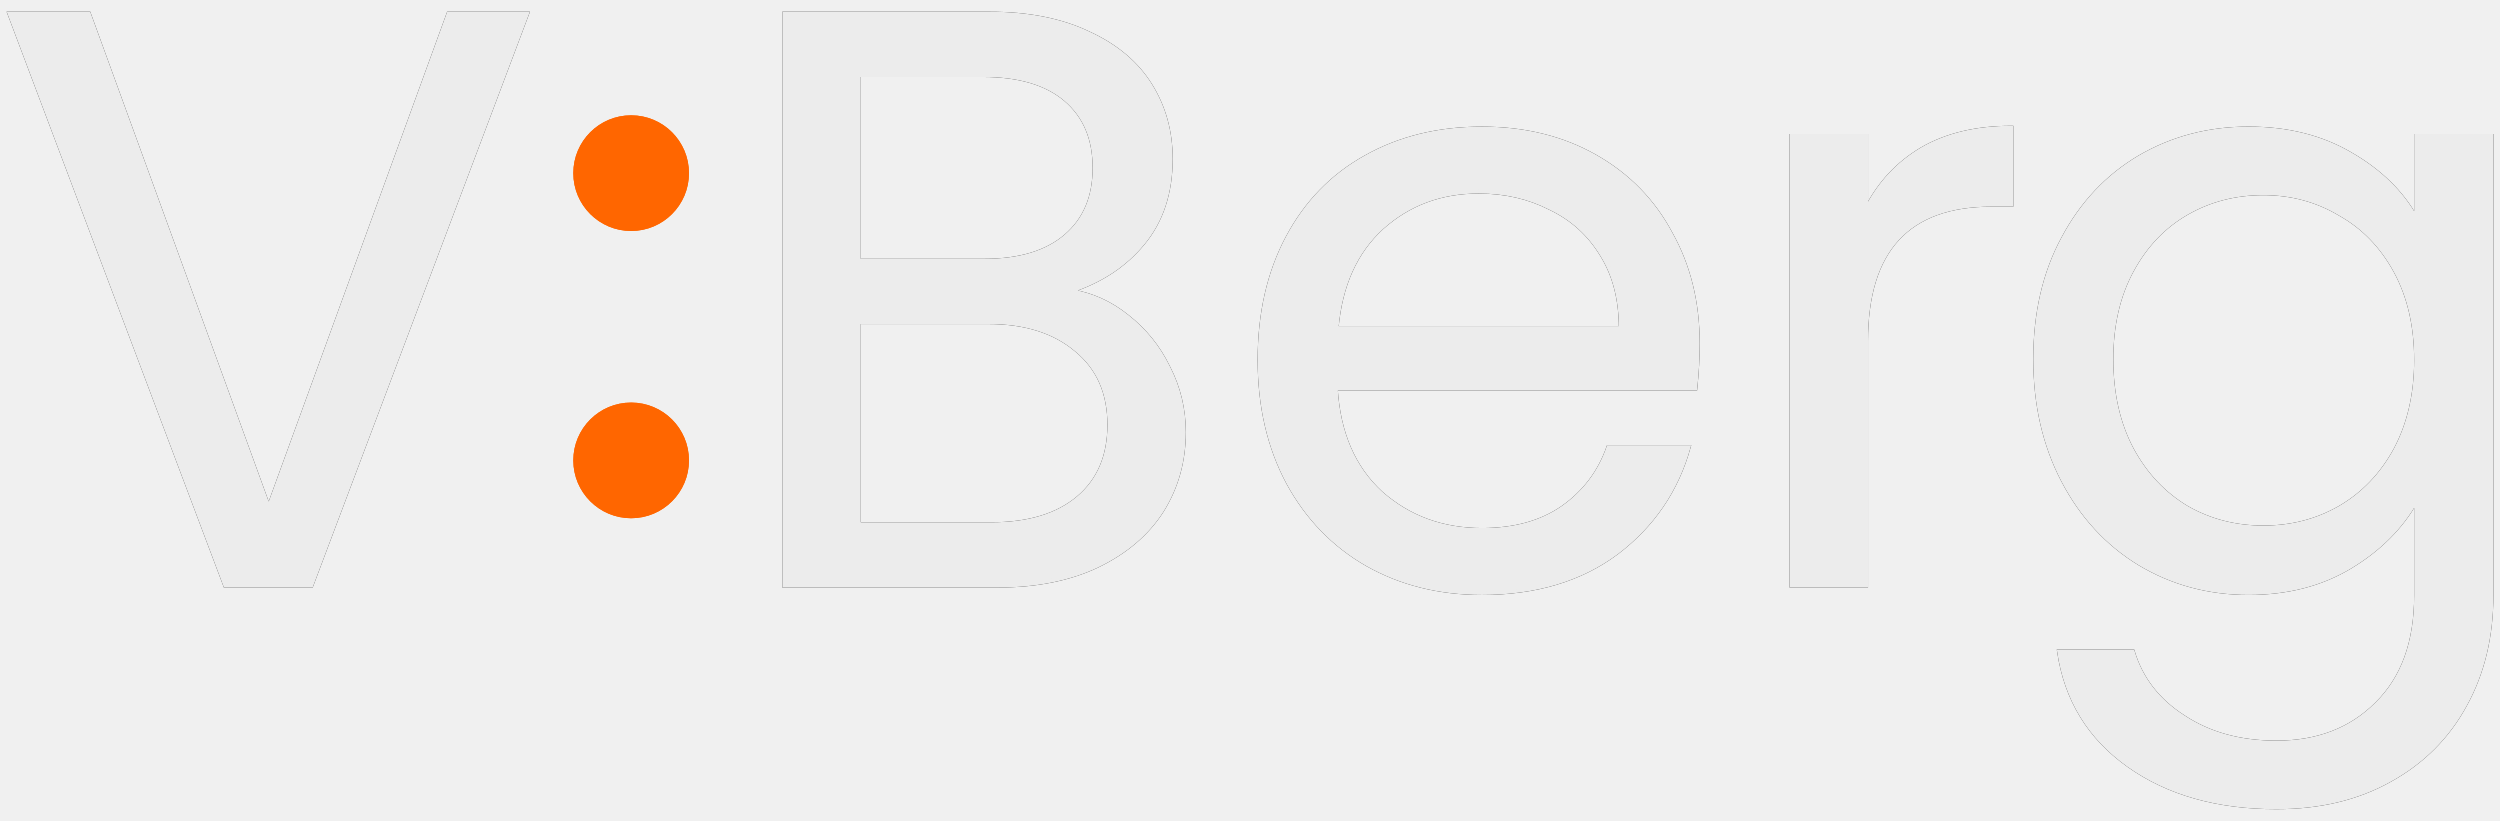
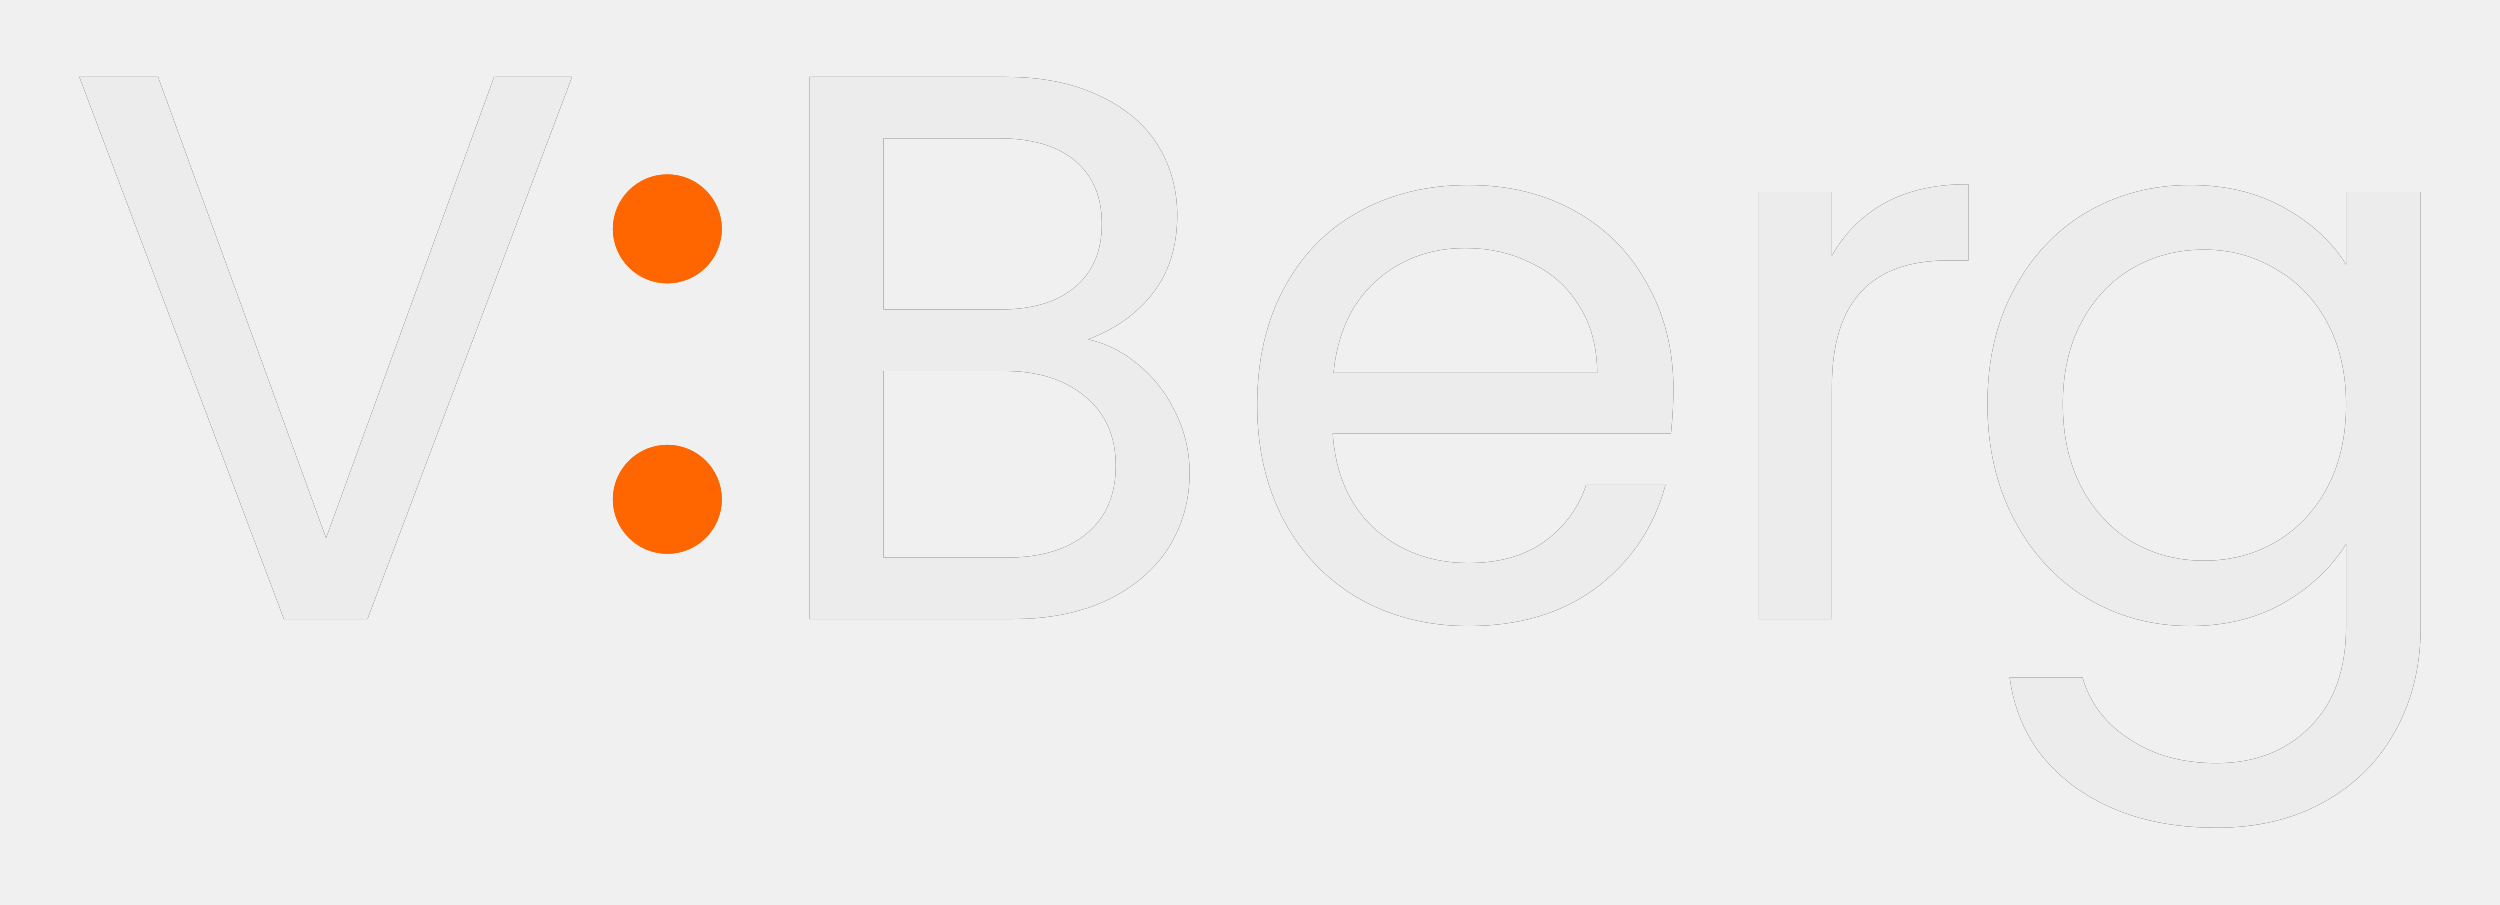
- <svg xmlns="http://www.w3.org/2000/svg" width="670" height="220" viewBox="0 0 670 220" version="1.1" id="svg1" xml:space="preserve">
+ <svg xmlns="http://www.w3.org/2000/svg" width="2830" height="1024" viewBox="0 0 2830 1024" version="1.1" id="svg1" xml:space="preserve">
  <defs id="defs1" />
-   <g id="g21" style="display:inline">
-     <g id="g20" style="display:inline;fill:#ff6600;fill-opacity:1;stroke:#ff6600;stroke-opacity:1" transform="translate(-126.1194,237.1845)">
-       <circle style="fill:#ff6600;fill-opacity:1;stroke:#ff6600;stroke-opacity:1" id="circle19" cx="359.581" cy="313.25" r="15" />
-       <circle style="display:inline;fill:#ff6600;fill-opacity:1;stroke:#ff6600;stroke-opacity:1" id="circle20" cx="359.581" cy="236.268" r="15" />
+   <g id="g21" style="display:inline" transform="translate(-86.15335,718.1749)">
+     <g id="g4" transform="matrix(4.805573,0,0,4.805573,-188.4447,-1497.353)">
+       <g id="g20" style="display:inline;fill:#ff6600;fill-opacity:1;stroke:#ff6600;stroke-opacity:1" transform="translate(-126.1194,237.1845)">
+         <circle style="fill:#ff6600;fill-opacity:1;stroke:#ff6600;stroke-opacity:1" id="circle19" cx="359.581" cy="313.25" r="15" />
+         <circle style="display:inline;fill:#ff6600;fill-opacity:1;stroke:#ff6600;stroke-opacity:1" id="circle20" cx="359.581" cy="236.268" r="15" />
+       </g>
+       <path d="m 211.627,430.681 -57.86,153.34 h -23.1 l -57.86,-153.34 h 21.34 l 48.18,132.22 48.18,-132.22 z" id="path20" style="font-size:220px;font-family:Poppins;-inkscape-font-specification:Poppins;display:inline;fill:#1f1f1f;fill-opacity:1;stroke:#1f1f1f;stroke-opacity:1" aria-label="V" />
    </g>
-     <path d="m 211.627,430.681 -57.86,153.34 h -23.1 l -57.86,-153.34 h 21.34 l 48.18,132.22 48.18,-132.22 z" id="path20" style="font-size:220px;font-family:Poppins;-inkscape-font-specification:Poppins;display:inline;fill:#1f1f1f;fill-opacity:1;stroke:#1f1f1f;stroke-opacity:1" aria-label="V" />
  </g>
-   <g id="g19" style="display:inline">
-     <g id="g18" style="display:inline;fill:#ff6600;fill-opacity:1;stroke:#ff6600;stroke-opacity:1" transform="translate(-126.1194,237.1845)">
-       <circle style="fill:#ff6600;fill-opacity:1;stroke:#ff6600;stroke-opacity:1" id="circle17" cx="359.581" cy="313.25" r="15" />
-       <circle style="display:inline;fill:#ff6600;fill-opacity:1;stroke:#ff6600;stroke-opacity:1" id="circle18" cx="359.581" cy="236.268" r="15" />
+   <g id="g19" style="display:inline" transform="translate(-86.15335,718.1749)">
+     <g id="g3" transform="matrix(4.805573,0,0,4.805573,-188.4447,-1497.353)">
+       <g id="g18" style="display:inline;fill:#ff6600;fill-opacity:1;stroke:#ff6600;stroke-opacity:1" transform="translate(-126.1194,237.1845)">
+         <circle style="fill:#ff6600;fill-opacity:1;stroke:#ff6600;stroke-opacity:1" id="circle17" cx="359.581" cy="313.25" r="15" />
+         <circle style="display:inline;fill:#ff6600;fill-opacity:1;stroke:#ff6600;stroke-opacity:1" id="circle18" cx="359.581" cy="236.268" r="15" />
+       </g>
+       <path d="m 211.627,430.681 -57.86,153.34 h -23.1 l -57.86,-153.34 h 21.34 l 48.18,132.22 48.18,-132.22 z" id="path18" style="font-size:220px;font-family:Poppins;-inkscape-font-specification:Poppins;display:inline;fill:#ececec;fill-opacity:1;stroke:#ececec;stroke-opacity:1" aria-label="V" />
    </g>
-     <path d="m 211.627,430.681 -57.86,153.34 h -23.1 l -57.86,-153.34 h 21.34 l 48.18,132.22 48.18,-132.22 z" id="path18" style="font-size:220px;font-family:Poppins;-inkscape-font-specification:Poppins;display:inline;fill:#ececec;fill-opacity:1;stroke:#ececec;stroke-opacity:1" aria-label="V" />
  </g>
-   <g id="layer1" style="display:none">
-     <g id="g2-1" style="display:inline;fill:#000000;fill-opacity:1;stroke:#000000;stroke-opacity:1" transform="translate(-126.1194,237.1845)">
-       <circle style="fill:#000000;fill-opacity:1;stroke:#000000;stroke-opacity:1" id="circle1-7" cx="359.581" cy="313.25" r="15" />
-       <circle style="display:inline;fill:#000000;fill-opacity:1;stroke:#000000;stroke-opacity:1" id="circle2-1" cx="359.581" cy="236.268" r="15" />
+   <g id="layer1" style="display:none" transform="translate(-86.15335,718.1749)">
+     <g id="g1" transform="matrix(0.9139785,0,0,0.9139785,55.61033,99.59726)">
+       <g id="g2-1" style="display:inline;fill:#000000;fill-opacity:1;stroke:#000000;stroke-opacity:1" transform="matrix(5.257862,0,0,5.257862,-930.1435,-500.1678)">
+         <circle style="fill:#000000;fill-opacity:1;stroke:#000000;stroke-opacity:1" id="circle1-7" cx="359.581" cy="313.25" r="15" />
+         <circle style="display:inline;fill:#000000;fill-opacity:1;stroke:#000000;stroke-opacity:1" id="circle2-1" cx="359.581" cy="236.268" r="15" />
+       </g>
+       <path d="M 845.681,517.21 541.461,1323.451 H 420.004 L 115.784,517.21 H 227.987 L 481.311,1212.405 734.635,517.21 Z" id="path6-1" style="font-size:220px;font-family:Poppins;-inkscape-font-specification:Poppins;display:inline;fill:#000000;fill-opacity:1;stroke:#000000;stroke-width:5.258;stroke-opacity:1" aria-label="V" />
    </g>
-     <path d="m 211.627,430.681 -57.86,153.34 h -23.1 l -57.86,-153.34 h 21.34 l 48.18,132.22 48.18,-132.22 z" id="path6-1" style="font-size:220px;font-family:Poppins;-inkscape-font-specification:Poppins;display:inline;fill:#000000;fill-opacity:1;stroke:#000000;stroke-opacity:1" aria-label="V" />
  </g>
-   <g id="g16" style="display:inline" transform="translate(-0.00559313,-0.00321594)">
-     <g id="g24" transform="translate(1.767592,3.132233)">
+   <g id="g16" style="display:inline" transform="translate(-86.15894,718.1717)">
+     <g id="g24" transform="matrix(3.976877,0,0,3.976877,175.9123,-631.1845)">
      <g id="g7" style="display:inline;fill:#ffffff;fill-opacity:1;stroke:#ffffff;stroke-opacity:1" transform="translate(-192.1977,-192.9933)">
        <circle style="fill:#ff6600;fill-opacity:1;stroke:#ff6600;stroke-opacity:1" id="circle6" cx="359.581" cy="313.25" r="15" />
        <circle style="display:inline;fill:#ff6600;fill-opacity:1;stroke:#ff6600;stroke-opacity:1" id="circle7" cx="359.581" cy="236.268" r="15" />
      </g>
      <path d="m 600.85,31.299 c 10.413,0 19.507,2.273 27.28,6.82 7.92,4.547 13.787,10.267 17.6,17.16 v -22 h 20.24 v 123.2 c 0,11 -2.347,20.753 -7.04,29.26 -4.693,8.653 -11.44,15.4 -20.24,20.24 -8.653,4.84 -18.773,7.26 -30.36,7.26 -15.84,0 -29.04,-3.74 -39.6,-11.22 -10.56,-7.48 -16.793,-17.673 -18.7,-30.58 h 19.8 c 2.2,7.333 6.747,13.2 13.64,17.6 6.893,4.547 15.18,6.82 24.86,6.82 11,0 19.947,-3.447 26.84,-10.34 7.04,-6.893 10.56,-16.573 10.56,-29.04 v -25.3 c -3.96,7.04 -9.827,12.907 -17.6,17.6 -7.773,4.693 -16.867,7.04 -27.28,7.04 -10.707,0 -20.46,-2.64 -29.26,-7.92 -8.653,-5.28 -15.473,-12.687 -20.46,-22.22 -4.987,-9.533 -7.48,-20.387 -7.48,-32.56 0,-12.32 2.493,-23.1 7.48,-32.34 4.987,-9.387 11.807,-16.647 20.46,-21.78 8.8,-5.133 18.553,-7.7 29.26,-7.7 z m 44.88,62.04 c 0,-9.093 -1.833,-17.013 -5.5,-23.76 -3.667,-6.747 -8.653,-11.88 -14.96,-15.4 -6.16,-3.667 -12.98,-5.5 -20.46,-5.5 -7.48,0 -14.3,1.76 -20.46,5.28 -6.16,3.52 -11.073,8.653 -14.74,15.4 -3.667,6.747 -5.5,14.667 -5.5,23.76 0,9.24 1.833,17.307 5.5,24.2 3.667,6.747 8.58,11.953 14.74,15.62 6.16,3.52 12.98,5.28 20.46,5.28 7.48,0 14.3,-1.76 20.46,-5.28 6.307,-3.667 11.293,-8.873 14.96,-15.62 3.667,-6.893 5.5,-14.887 5.5,-23.98 z" id="path7" style="font-size:220px;font-family:Poppins;-inkscape-font-specification:Poppins;display:inline;fill:#1f1f1f;fill-opacity:1;stroke:#1f1f1f;stroke-opacity:1" aria-label="g" />
      <path d="m 498.369,52.859 q 5.28,-10.34 14.96,-16.06 9.9,-5.72 23.98,-5.72 v 20.68 h -5.28 q -33.66,0 -33.66,36.52 v 65.56 h -20.02 V 33.279 h 20.02 z" id="path13" style="font-size:220px;font-family:Poppins;-inkscape-font-specification:Poppins;display:inline;fill:#1f1f1f;fill-opacity:1;stroke:#1f1f1f;stroke-opacity:1" aria-label="r" />
      <path d="m 453.265,88.944 q 0,5.72 -0.66,12.1 h -96.36 q 1.1,17.82 12.1,27.94 11.22,9.9 27.06,9.9 12.98,0 21.56,-5.94 8.8,-6.16 12.32,-16.28 h 21.56 q -4.84,17.38 -19.36,28.38 -14.52,10.78 -36.08,10.78 -17.16,0 -30.8,-7.7 -13.42,-7.7 -21.12,-21.78 -7.7,-14.3 -7.7,-33 0,-18.7 7.48,-32.78 7.48,-14.08 20.9,-21.56 13.64,-7.7 31.24,-7.7 17.16,0 30.36,7.48 13.2,7.48 20.24,20.68 7.26,12.98 7.26,29.48 z m -20.68,-4.18 q 0,-11.44 -5.06,-19.58 -5.06,-8.36 -13.86,-12.54 -8.58,-4.4 -19.14,-4.4 -15.18,0 -25.96,9.68 -10.56,9.68 -12.1,26.84 z" id="path14" style="font-size:220px;font-family:Poppins;-inkscape-font-specification:Poppins;display:inline;fill:#1f1f1f;fill-opacity:1;stroke:#1f1f1f;stroke-opacity:1" aria-label="e" />
      <path d="m 285.185,74.864 q 8.36,1.32 15.18,6.82 7.04,5.5 11,13.64 4.18,8.14 4.18,17.38 0,11.66 -5.94,21.12 -5.94,9.24 -17.38,14.74 -11.22,5.28 -26.62,5.28 h -57.2 V 0.504 h 55 q 15.62,0 26.62,5.28 11,5.06 16.5,13.86 5.5,8.8 5.5,19.8 0,13.64 -7.48,22.66 -7.26,8.8 -19.36,12.76 z m -56.76,-8.14 h 33.66 q 14.08,0 21.78,-6.6 7.7,-6.6 7.7,-18.26 0,-11.66 -7.7,-18.26 -7.7,-6.6 -22.22,-6.6 h -33.22 z m 35.42,70.62 q 14.96,0 23.32,-7.04 8.36,-7.04 8.36,-19.58 0,-12.76 -8.8,-20.02 -8.8,-7.48 -23.54,-7.48 h -34.76 v 54.12 z" id="path15" style="font-size:220px;font-family:Poppins;-inkscape-font-specification:Poppins;display:inline;fill:#1f1f1f;fill-opacity:1;stroke:#1f1f1f;stroke-opacity:1" aria-label="B" />
      <path d="M 139.549,0.503 81.689,153.843 h -23.1 L 0.729,0.503 H 22.069 L 70.249,132.723 118.429,0.503 Z" id="path16" style="font-size:220px;font-family:Poppins;-inkscape-font-specification:Poppins;display:inline;fill:#1f1f1f;fill-opacity:1;stroke:#1f1f1f;stroke-opacity:1" aria-label="V" />
    </g>
  </g>
-   <g id="g13" style="display:inline" transform="translate(-0.00559313,-0.00321594)">
-     <g id="g23" transform="translate(1.767592,3.132233)">
+   <g id="g13" style="display:inline" transform="translate(-86.15894,718.1717)">
+     <g id="g23" transform="matrix(3.976877,0,0,3.976877,175.9123,-631.1845)">
      <g id="g12" style="display:inline;fill:#ff6600;stroke:#ff6600;stroke-opacity:1" transform="translate(-192.1977,-192.9933)">
        <circle style="fill:#ff6600;stroke:#ff6600;stroke-opacity:1" id="circle11" cx="359.581" cy="313.25" r="15" />
        <circle style="display:inline;fill:#ff6600;stroke:#ff6600;stroke-opacity:1" id="circle12" cx="359.581" cy="236.268" r="15" />
      </g>
      <path d="m 600.85,31.299 c 10.413,0 19.507,2.273 27.28,6.82 7.92,4.547 13.787,10.267 17.6,17.16 v -22 h 20.24 v 123.2 c 0,11 -2.347,20.753 -7.04,29.26 -4.693,8.653 -11.44,15.4 -20.24,20.24 -8.653,4.84 -18.773,7.26 -30.36,7.26 -15.84,0 -29.04,-3.74 -39.6,-11.22 -10.56,-7.48 -16.793,-17.673 -18.7,-30.58 h 19.8 c 2.2,7.333 6.747,13.2 13.64,17.6 6.893,4.547 15.18,6.82 24.86,6.82 11,0 19.947,-3.447 26.84,-10.34 7.04,-6.893 10.56,-16.573 10.56,-29.04 v -25.3 c -3.96,7.04 -9.827,12.907 -17.6,17.6 -7.773,4.693 -16.867,7.04 -27.28,7.04 -10.707,0 -20.46,-2.64 -29.26,-7.92 -8.653,-5.28 -15.473,-12.687 -20.46,-22.22 -4.987,-9.533 -7.48,-20.387 -7.48,-32.56 0,-12.32 2.493,-23.1 7.48,-32.34 4.987,-9.387 11.807,-16.647 20.46,-21.78 8.8,-5.133 18.553,-7.7 29.26,-7.7 z m 44.88,62.04 c 0,-9.093 -1.833,-17.013 -5.5,-23.76 -3.667,-6.747 -8.653,-11.88 -14.96,-15.4 -6.16,-3.667 -12.98,-5.5 -20.46,-5.5 -7.48,0 -14.3,1.76 -20.46,5.28 -6.16,3.52 -11.073,8.653 -14.74,15.4 -3.667,6.747 -5.5,14.667 -5.5,23.76 0,9.24 1.833,17.307 5.5,24.2 3.667,6.747 8.58,11.953 14.74,15.62 6.16,3.52 12.98,5.28 20.46,5.28 7.48,0 14.3,-1.76 20.46,-5.28 6.307,-3.667 11.293,-8.873 14.96,-15.62 3.667,-6.893 5.5,-14.887 5.5,-23.98 z" id="path8" style="font-size:220px;font-family:Poppins;-inkscape-font-specification:Poppins;display:inline;fill:#ececec;fill-opacity:1;stroke:#ececec;stroke-opacity:1" aria-label="g" />
      <path d="m 498.369,52.859 q 5.28,-10.34 14.96,-16.06 9.9,-5.72 23.98,-5.72 v 20.68 h -5.28 q -33.66,0 -33.66,36.52 v 65.56 h -20.02 V 33.279 h 20.02 z" id="path9" style="font-size:220px;font-family:Poppins;-inkscape-font-specification:Poppins;display:inline;fill:#ececec;fill-opacity:1;stroke:#ececec;stroke-opacity:1" aria-label="r" />
      <path d="m 453.265,88.944 q 0,5.72 -0.66,12.1 h -96.36 q 1.1,17.82 12.1,27.94 11.22,9.9 27.06,9.9 12.98,0 21.56,-5.94 8.8,-6.16 12.32,-16.28 h 21.56 q -4.84,17.38 -19.36,28.38 -14.52,10.78 -36.08,10.78 -17.16,0 -30.8,-7.7 -13.42,-7.7 -21.12,-21.78 -7.7,-14.3 -7.7,-33 0,-18.7 7.48,-32.78 7.48,-14.08 20.9,-21.56 13.64,-7.7 31.24,-7.7 17.16,0 30.36,7.48 13.2,7.48 20.24,20.68 7.26,12.98 7.26,29.48 z m -20.68,-4.18 q 0,-11.44 -5.06,-19.58 -5.06,-8.36 -13.86,-12.54 -8.58,-4.4 -19.14,-4.4 -15.18,0 -25.96,9.68 -10.56,9.68 -12.1,26.84 z" id="path10" style="font-size:220px;font-family:Poppins;-inkscape-font-specification:Poppins;display:inline;fill:#ececec;fill-opacity:1;stroke:#ececec;stroke-opacity:1" aria-label="e" />
      <path d="m 285.185,74.864 q 8.36,1.32 15.18,6.82 7.04,5.5 11,13.64 4.18,8.14 4.18,17.38 0,11.66 -5.94,21.12 -5.94,9.24 -17.38,14.74 -11.22,5.28 -26.62,5.28 h -57.2 V 0.504 h 55 q 15.62,0 26.62,5.28 11,5.06 16.5,13.86 5.5,8.8 5.5,19.8 0,13.64 -7.48,22.66 -7.26,8.8 -19.36,12.76 z m -56.76,-8.14 h 33.66 q 14.08,0 21.78,-6.6 7.7,-6.6 7.7,-18.26 0,-11.66 -7.7,-18.26 -7.7,-6.6 -22.22,-6.6 h -33.22 z m 35.42,70.62 q 14.96,0 23.32,-7.04 8.36,-7.04 8.36,-19.58 0,-12.76 -8.8,-20.02 -8.8,-7.48 -23.54,-7.48 h -34.76 v 54.12 z" id="path11" style="font-size:220px;font-family:Poppins;-inkscape-font-specification:Poppins;display:inline;fill:#ececec;fill-opacity:1;stroke:#ececec;stroke-opacity:1" aria-label="B" />
      <path d="M 139.549,0.503 81.689,153.843 h -23.1 L 0.729,0.503 H 22.069 L 70.249,132.723 118.429,0.503 Z" id="path12" style="font-size:220px;font-family:Poppins;-inkscape-font-specification:Poppins;display:inline;fill:#ececec;fill-opacity:1;stroke:#ececec;stroke-opacity:1" aria-label="V" />
    </g>
  </g>
-   <g id="g6" style="display:none" transform="translate(-0.00559313,-0.00321594)">
-     <g id="g22" transform="translate(1.767592,3.132233)">
+   <g id="g6" style="display:none" transform="translate(-86.15894,718.1717)">
+     <g id="g22" transform="matrix(3.976877,0,0,3.976877,175.9123,-631.1845)" style="display:inline">
      <g id="g2" style="display:inline;fill:#000000;fill-opacity:1;stroke:#000000;stroke-opacity:1" transform="translate(-192.1977,-192.9933)">
        <circle style="fill:#000000;fill-opacity:1;stroke:#000000;stroke-opacity:1" id="circle1" cx="359.581" cy="313.25" r="15" />
        <circle style="display:inline;fill:#000000;fill-opacity:1;stroke:#000000;stroke-opacity:1" id="circle2" cx="359.581" cy="236.268" r="15" />
      </g>
      <path d="m 600.85,31.299 c 10.413,0 19.507,2.273 27.28,6.82 7.92,4.547 13.787,10.267 17.6,17.16 v -22 h 20.24 v 123.2 c 0,11 -2.347,20.753 -7.04,29.26 -4.693,8.653 -11.44,15.4 -20.24,20.24 -8.653,4.84 -18.773,7.26 -30.36,7.26 -15.84,0 -29.04,-3.74 -39.6,-11.22 -10.56,-7.48 -16.793,-17.673 -18.7,-30.58 h 19.8 c 2.2,7.333 6.747,13.2 13.64,17.6 6.893,4.547 15.18,6.82 24.86,6.82 11,0 19.947,-3.447 26.84,-10.34 7.04,-6.893 10.56,-16.573 10.56,-29.04 v -25.3 c -3.96,7.04 -9.827,12.907 -17.6,17.6 -7.773,4.693 -16.867,7.04 -27.28,7.04 -10.707,0 -20.46,-2.64 -29.26,-7.92 -8.653,-5.28 -15.473,-12.687 -20.46,-22.22 -4.987,-9.533 -7.48,-20.387 -7.48,-32.56 0,-12.32 2.493,-23.1 7.48,-32.34 4.987,-9.387 11.807,-16.647 20.46,-21.78 8.8,-5.133 18.553,-7.7 29.26,-7.7 z m 44.88,62.04 c 0,-9.093 -1.833,-17.013 -5.5,-23.76 -3.667,-6.747 -8.653,-11.88 -14.96,-15.4 -6.16,-3.667 -12.98,-5.5 -20.46,-5.5 -7.48,0 -14.3,1.76 -20.46,5.28 -6.16,3.52 -11.073,8.653 -14.74,15.4 -3.667,6.747 -5.5,14.667 -5.5,23.76 0,9.24 1.833,17.307 5.5,24.2 3.667,6.747 8.58,11.953 14.74,15.62 6.16,3.52 12.98,5.28 20.46,5.28 7.48,0 14.3,-1.76 20.46,-5.28 6.307,-3.667 11.293,-8.873 14.96,-15.62 3.667,-6.893 5.5,-14.887 5.5,-23.98 z" id="path2" style="font-size:220px;font-family:Poppins;-inkscape-font-specification:Poppins;display:inline;fill:#000000;fill-opacity:1;stroke:#000000;stroke-opacity:1" aria-label="g" />
      <path d="m 498.369,52.859 q 5.28,-10.34 14.96,-16.06 9.9,-5.72 23.98,-5.72 v 20.68 h -5.28 q -33.66,0 -33.66,36.52 v 65.56 h -20.02 V 33.279 h 20.02 z" id="path3" style="font-size:220px;font-family:Poppins;-inkscape-font-specification:Poppins;display:inline;fill:#000000;fill-opacity:1;stroke:#000000;stroke-opacity:1" aria-label="r" />
      <path d="m 453.265,88.944 q 0,5.72 -0.66,12.1 h -96.36 q 1.1,17.82 12.1,27.94 11.22,9.9 27.06,9.9 12.98,0 21.56,-5.94 8.8,-6.16 12.32,-16.28 h 21.56 q -4.84,17.38 -19.36,28.38 -14.52,10.78 -36.08,10.78 -17.16,0 -30.8,-7.7 -13.42,-7.7 -21.12,-21.78 -7.7,-14.3 -7.7,-33 0,-18.7 7.48,-32.78 7.48,-14.08 20.9,-21.56 13.64,-7.7 31.24,-7.7 17.16,0 30.36,7.48 13.2,7.48 20.24,20.68 7.26,12.98 7.26,29.48 z m -20.68,-4.18 q 0,-11.44 -5.06,-19.58 -5.06,-8.36 -13.86,-12.54 -8.58,-4.4 -19.14,-4.4 -15.18,0 -25.96,9.68 -10.56,9.68 -12.1,26.84 z" id="path4" style="font-size:220px;font-family:Poppins;-inkscape-font-specification:Poppins;display:inline;fill:#000000;fill-opacity:1;stroke:#000000;stroke-opacity:1" aria-label="e" />
      <path d="m 285.185,74.864 q 8.36,1.32 15.18,6.82 7.04,5.5 11,13.64 4.18,8.14 4.18,17.38 0,11.66 -5.94,21.12 -5.94,9.24 -17.38,14.74 -11.22,5.28 -26.62,5.28 h -57.2 V 0.504 h 55 q 15.62,0 26.62,5.28 11,5.06 16.5,13.86 5.5,8.8 5.5,19.8 0,13.64 -7.48,22.66 -7.26,8.8 -19.36,12.76 z m -56.76,-8.14 h 33.66 q 14.08,0 21.78,-6.6 7.7,-6.6 7.7,-18.26 0,-11.66 -7.7,-18.26 -7.7,-6.6 -22.22,-6.6 h -33.22 z m 35.42,70.62 q 14.96,0 23.32,-7.04 8.36,-7.04 8.36,-19.58 0,-12.76 -8.8,-20.02 -8.8,-7.48 -23.54,-7.48 h -34.76 v 54.12 z" id="path5" style="font-size:220px;font-family:Poppins;-inkscape-font-specification:Poppins;display:inline;fill:#000000;fill-opacity:1;stroke:#000000;stroke-opacity:1" aria-label="B" />
      <path d="M 139.549,0.503 81.689,153.843 h -23.1 L 0.729,0.503 H 22.069 L 70.249,132.723 118.429,0.503 Z" id="path6" style="font-size:220px;font-family:Poppins;-inkscape-font-specification:Poppins;display:inline;fill:#000000;fill-opacity:1;stroke:#000000;stroke-opacity:1" aria-label="V" />
    </g>
  </g>
-   <g id="layer3" style="display:none" transform="translate(-0.00559313,-0.00321594)">
+   <g id="layer3" style="display:none" transform="translate(-86.15894,718.1717)">
    <text xml:space="preserve" style="font-size:220px;font-family:Poppins;-inkscape-font-specification:Poppins;text-align:start;writing-mode:lr-tb;direction:ltr;text-anchor:start;display:inline;fill:#ececec;stroke:#ececec" x="-4.116" y="153.839" id="VBerg">
      <tspan id="tspan1" x="-4.116" y="153.839">V:Berg</tspan>
    </text>
  </g>
</svg>
